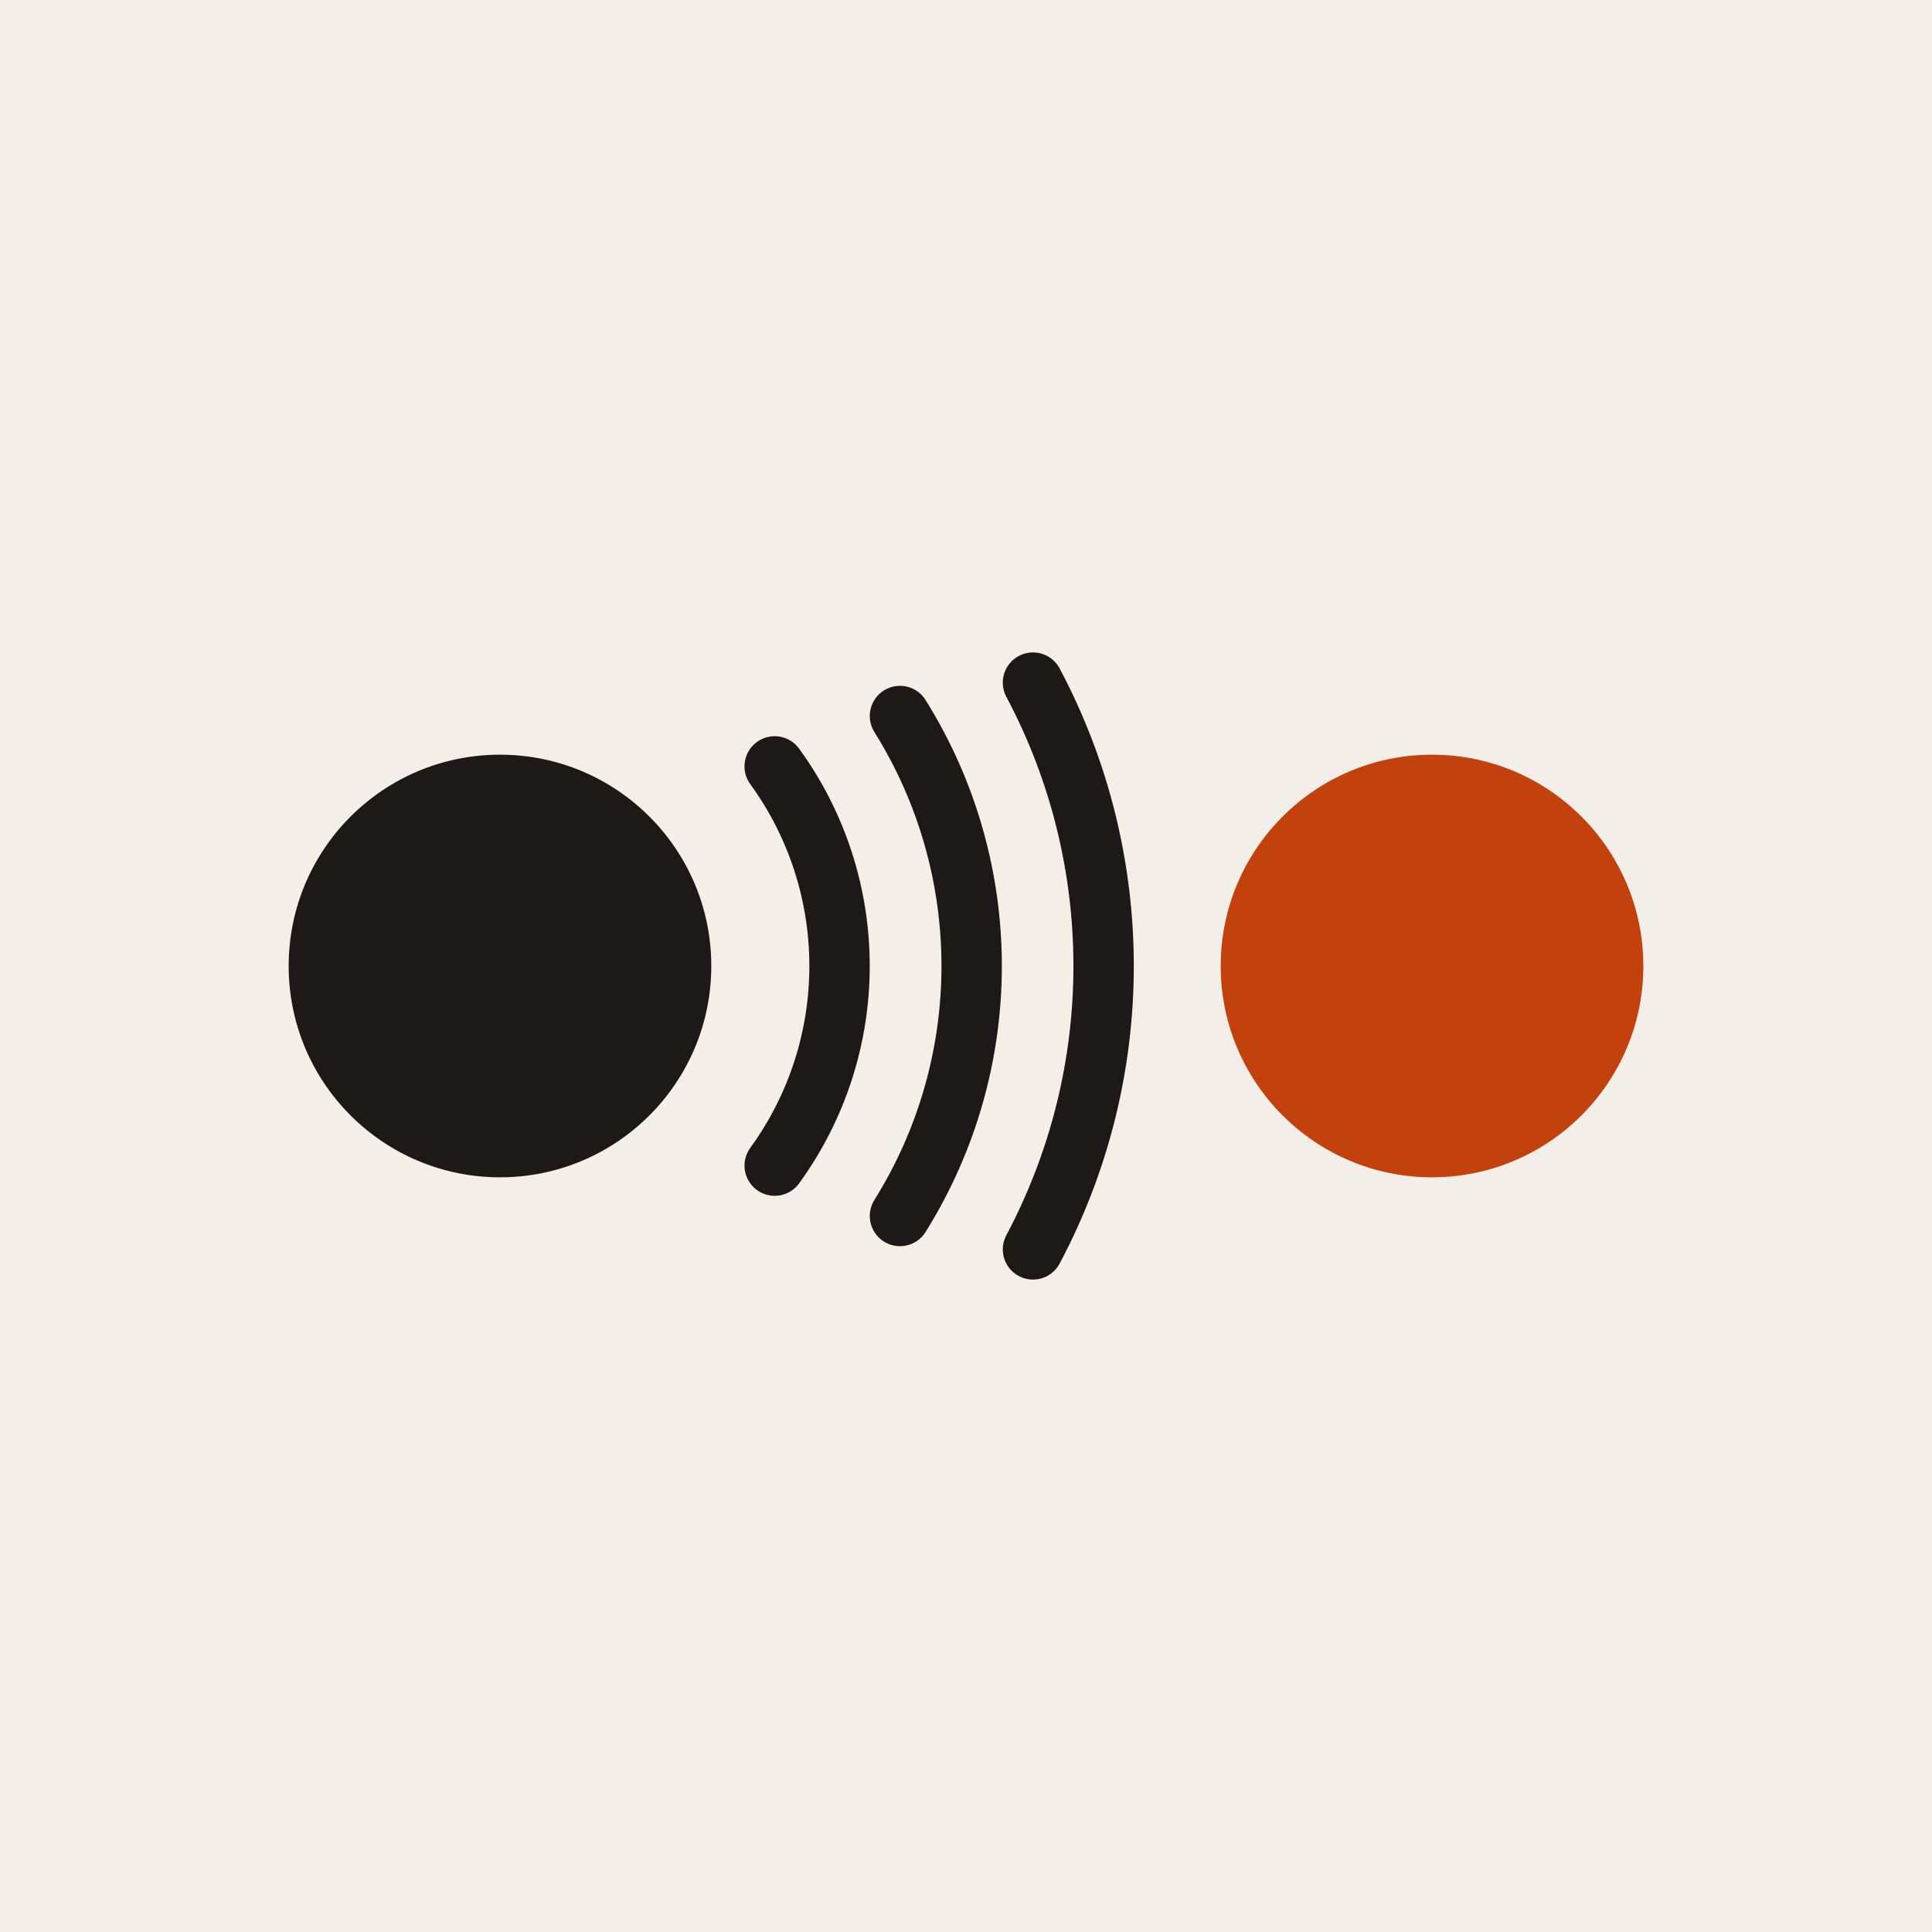
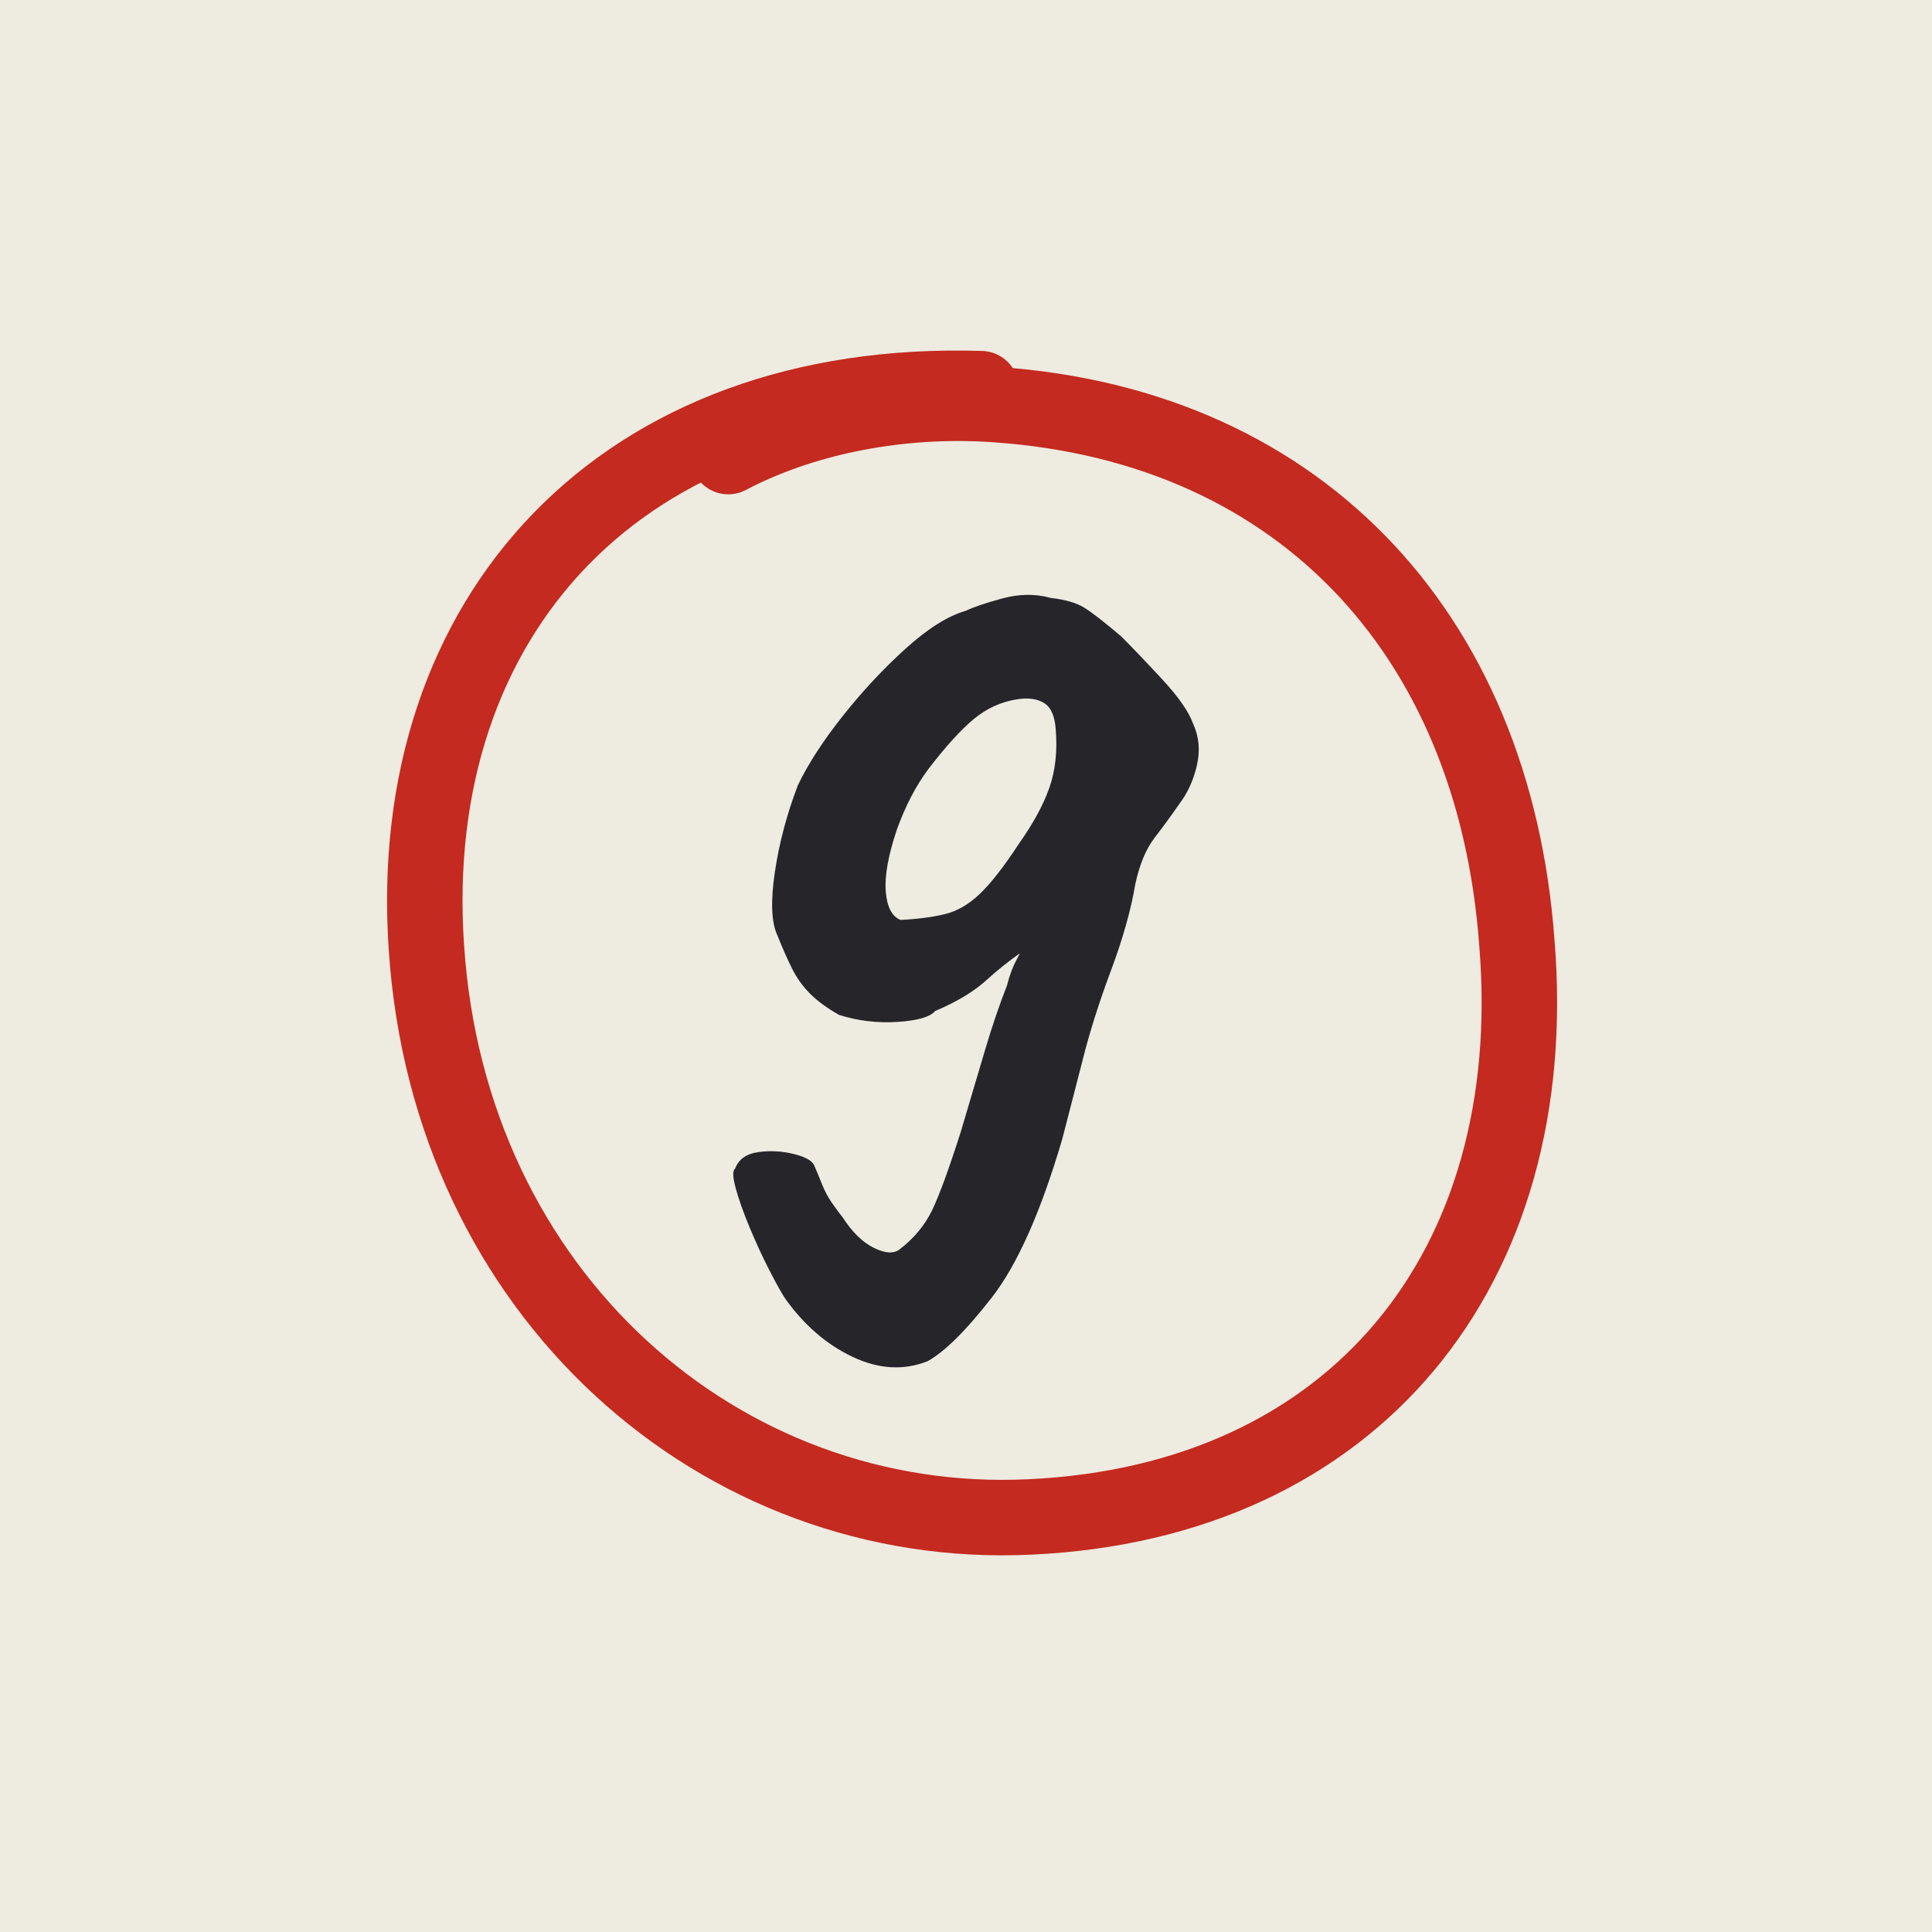
- <svg xmlns="http://www.w3.org/2000/svg" viewBox="0 0 1024 1024">
-   <rect width="1024" height="1024" fill="#f3efe8" />
-   <g fill="none" stroke="#1c1916" stroke-width="32" stroke-linecap="round">
-     <path d="M410.6 617.8A180 180 0 0 0 410.6 406.2" />
-     <path d="M477.0 644.5A250 250 0 0 0 477.0 379.5" />
-     <path d="M547.5 662.2A320 320 0 0 0 547.5 361.8" />
-   </g>
-   <circle cx="265" cy="512" r="112" fill="#1c1916" />
-   <circle cx="759" cy="512" r="112" fill="#c2410c" />
+ <svg xmlns="http://www.w3.org/2000/svg" viewBox="0 0 1024 1024" width="1024" height="1024">
+   <rect width="1024" height="1024" fill="#eeebe1" />
+   <path d="M520 206 C 330 200 214 326 226 502 C 238 686 382 812 546 804 C 718 796 818 672 804 500 C 792 334 686 222 520 214 C 472 212 424 222 386 242" fill="none" stroke="#c42a1f" stroke-width="40" stroke-linecap="round" />
+   <path d="M491.58 721.50L491.58 721.50Q472.54 728.98 451.80 719.12Q431.06 709.26 416.10 688.18L416.10 688.18Q413.38 684.10 407.94 673.56Q402.50 663.02 397.40 650.78Q392.30 638.54 389.92 629.70Q387.54 620.86 389.58 619.50L389.58 619.50Q392.30 612.02 401.82 610.66Q411.34 609.30 420.86 611.68Q430.38 614.06 431.74 618.14L431.74 618.14Q433.78 622.90 435.82 628.00Q437.86 633.10 440.92 637.52Q443.98 641.94 446.70 645.34L446.70 645.34Q454.18 656.90 463.02 661.32Q471.86 665.74 476.62 662.34L476.62 662.34Q488.18 653.50 493.96 641.60Q499.74 629.70 509.26 599.78L509.26 599.78Q516.74 574.62 522.18 556.26Q527.62 537.90 533.74 522.26L533.74 522.26Q535.78 514.10 539.18 507.98L539.18 507.98Q539.86 506.62 540.54 505.26L540.54 505.26Q531.02 512.06 523.54 518.86L523.54 518.86Q513.34 528.38 495.66 535.86L495.66 535.86Q491.58 540.62 475.60 541.64Q459.62 542.66 444.66 537.90L444.66 537.90Q435.14 532.46 429.36 526.68Q423.58 520.90 419.84 513.42Q416.10 505.94 412.02 495.74L412.02 495.74Q407.26 485.54 410.66 462.42Q414.06 439.30 422.90 416.18L422.90 416.18Q431.06 399.18 446.70 379.46Q462.34 359.74 480.02 343.76Q497.70 327.78 511.98 323.70L511.98 323.70Q517.42 320.98 531.02 317.24Q544.62 313.50 556.86 316.90L556.86 316.90Q568.42 318.26 574.54 322.00Q580.66 325.74 594.26 337.30L594.26 337.30Q603.10 346.14 616.02 360.08Q628.94 374.02 632.34 383.54L632.34 383.54Q637.10 393.74 634.38 405.64Q631.66 417.54 624.86 426.38L624.86 426.38Q618.74 435.22 611.94 444.06Q605.14 452.90 601.74 468.54L601.74 468.54Q598.34 488.94 588.82 514.44Q579.30 539.94 573.86 561.70L573.86 561.70L562.98 603.86Q545.98 661.66 525.58 687.84Q505.18 714.02 491.58 721.50ZM477.30 487.58L477.30 487.58Q490.90 486.90 500.76 484.52Q510.62 482.14 519.46 473.64Q528.30 465.14 539.86 447.46L539.86 447.46Q551.42 431.14 556.18 417.54Q560.94 403.94 559.58 386.94L559.58 386.94Q558.90 376.06 553.46 372.66Q548.02 369.26 539.18 370.62L539.18 370.62Q526.26 372.66 516.06 381.16Q505.86 389.66 492.26 407.34L492.26 407.34Q482.06 420.94 475.26 439.98L475.26 439.98Q468.46 460.38 469.48 472.62Q470.50 484.86 477.30 487.58Z" fill="#26262a" />
</svg>
